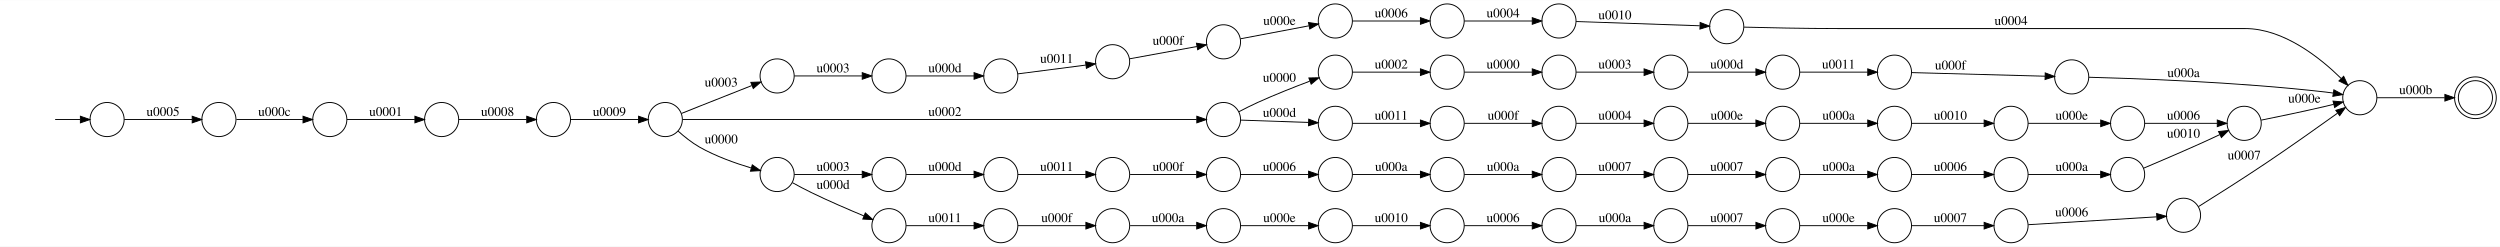
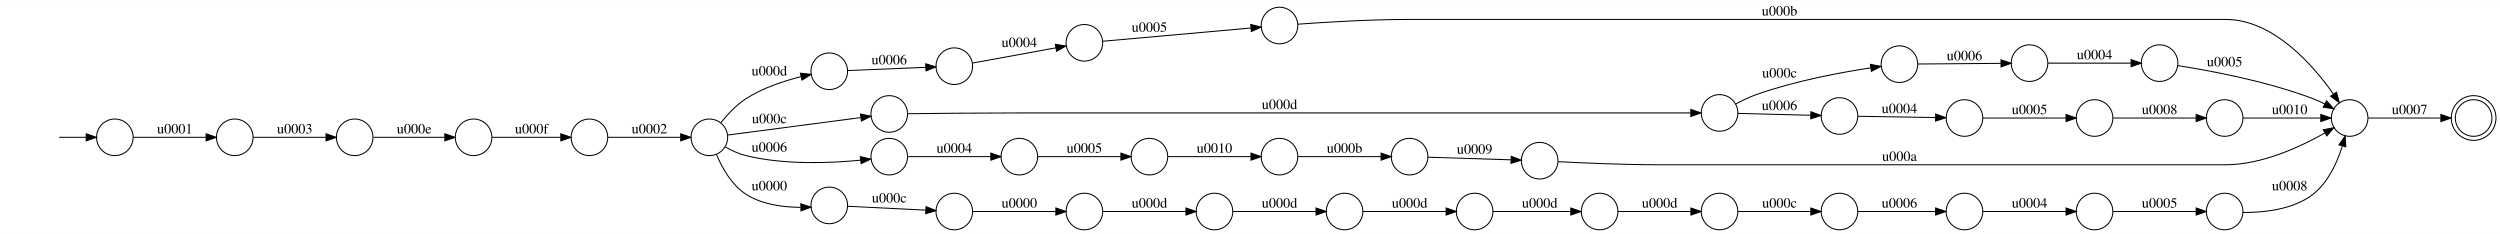
- <svg xmlns="http://www.w3.org/2000/svg" width="3517px" height="347px" viewBox="0.00 0.00 2638.00 260.00">
-   <g id="graph0" class="graph" transform="scale(1.000023 1.000023) rotate(0) translate(4 256)">
-     <polygon fill="white" stroke="none" points="-4,4 -4,-256 2634,-256 2634,4 -4,4" />
+ <svg xmlns="http://www.w3.org/2000/svg" width="3280px" height="307px" viewBox="0.00 0.00 2460.00 230.00">
+   <g id="graph0" class="graph" transform="scale(1.000023 1.000023) rotate(0) translate(4 226)">
+     <polygon fill="white" stroke="none" points="-4,4 -4,-226 2456,-226 2456,4 -4,4" />
    <g id="node1" class="node">
-       <ellipse fill="none" stroke="black" cx="109" cy="-130" rx="18" ry="18" />
+       <ellipse fill="none" stroke="black" cx="109" cy="-91" rx="18" ry="18" />
    </g>
    <g id="node2" class="node">
-       <ellipse fill="none" stroke="black" cx="227" cy="-130" rx="18" ry="18" />
+       <ellipse fill="none" stroke="black" cx="227" cy="-91" rx="18" ry="18" />
    </g>
    <g id="edge1" class="edge">
-       <path fill="none" stroke="black" d="M127.116,-130C145.964,-130 176.531,-130 198.696,-130" />
-       <polygon fill="black" stroke="black" points="198.814,-133.5 208.814,-130 198.814,-126.5 198.814,-133.5" />
-       <text text-anchor="middle" x="168" y="-133.8" font-family="Times,serif" font-size="14.00">u0005</text>
+       <path fill="none" stroke="black" d="M127.116,-91C145.964,-91 176.531,-91 198.696,-91" />
+       <polygon fill="black" stroke="black" points="198.814,-94.5 208.814,-91 198.814,-87.5 198.814,-94.5" />
+       <text text-anchor="middle" x="168" y="-94.8" font-family="Times,serif" font-size="14.00">u0001</text>
    </g>
    <g id="node3" class="node">
-       <ellipse fill="none" stroke="black" cx="344" cy="-130" rx="18" ry="18" />
+       <ellipse fill="none" stroke="black" cx="345" cy="-91" rx="18" ry="18" />
    </g>
    <g id="edge2" class="edge">
-       <path fill="none" stroke="black" d="M245.466,-130C264.064,-130 293.756,-130 315.499,-130" />
-       <polygon fill="black" stroke="black" points="315.746,-133.5 325.746,-130 315.746,-126.5 315.746,-133.5" />
-       <text text-anchor="middle" x="285.5" y="-133.8" font-family="Times,serif" font-size="14.00">u000c</text>
+       <path fill="none" stroke="black" d="M245.116,-91C263.964,-91 294.531,-91 316.696,-91" />
+       <polygon fill="black" stroke="black" points="316.814,-94.5 326.814,-91 316.814,-87.5 316.814,-94.5" />
+       <text text-anchor="middle" x="286" y="-94.8" font-family="Times,serif" font-size="14.00">u0003</text>
    </g>
    <g id="node4" class="node">
-       <ellipse fill="none" stroke="black" cx="462" cy="-130" rx="18" ry="18" />
+       <ellipse fill="none" stroke="black" cx="462" cy="-91" rx="18" ry="18" />
    </g>
    <g id="edge3" class="edge">
-       <path fill="none" stroke="black" d="M362.116,-130C380.964,-130 411.531,-130 433.696,-130" />
-       <polygon fill="black" stroke="black" points="433.814,-133.5 443.814,-130 433.814,-126.5 433.814,-133.5" />
-       <text text-anchor="middle" x="403" y="-133.8" font-family="Times,serif" font-size="14.00">u0001</text>
+       <path fill="none" stroke="black" d="M363.466,-91C382.064,-91 411.756,-91 433.499,-91" />
+       <polygon fill="black" stroke="black" points="433.746,-94.5 443.746,-91 433.746,-87.5 433.746,-94.5" />
+       <text text-anchor="middle" x="403.5" y="-94.8" font-family="Times,serif" font-size="14.00">u000e</text>
    </g>
    <g id="node5" class="node">
-       <ellipse fill="none" stroke="black" cx="580" cy="-130" rx="18" ry="18" />
+       <ellipse fill="none" stroke="black" cx="576" cy="-91" rx="18" ry="18" />
    </g>
    <g id="edge4" class="edge">
-       <path fill="none" stroke="black" d="M480.116,-130C498.964,-130 529.531,-130 551.696,-130" />
-       <polygon fill="black" stroke="black" points="551.814,-133.5 561.814,-130 551.814,-126.5 551.814,-133.5" />
-       <text text-anchor="middle" x="521" y="-133.8" font-family="Times,serif" font-size="14.00">u0008</text>
+       <path fill="none" stroke="black" d="M480.01,-91C497.937,-91 526.445,-91 547.558,-91" />
+       <polygon fill="black" stroke="black" points="547.83,-94.5 557.83,-91 547.829,-87.5 547.83,-94.5" />
+       <text text-anchor="middle" x="519" y="-94.8" font-family="Times,serif" font-size="14.00">u000f</text>
    </g>
    <g id="node6" class="node">
-       <ellipse fill="none" stroke="black" cx="698" cy="-130" rx="18" ry="18" />
+       <ellipse fill="none" stroke="black" cx="694" cy="-91" rx="18" ry="18" />
    </g>
    <g id="edge5" class="edge">
-       <path fill="none" stroke="black" d="M598.116,-130C616.964,-130 647.531,-130 669.696,-130" />
-       <polygon fill="black" stroke="black" points="669.814,-133.5 679.814,-130 669.814,-126.5 669.814,-133.5" />
-       <text text-anchor="middle" x="639" y="-133.8" font-family="Times,serif" font-size="14.00">u0009</text>
+       <path fill="none" stroke="black" d="M594.116,-91C612.964,-91 643.531,-91 665.696,-91" />
+       <polygon fill="black" stroke="black" points="665.814,-94.5 675.814,-91 665.814,-87.5 665.814,-94.5" />
+       <text text-anchor="middle" x="635" y="-94.8" font-family="Times,serif" font-size="14.00">u0002</text>
    </g>
    <g id="node7" class="node">
-       <ellipse fill="none" stroke="black" cx="816" cy="-176" rx="18" ry="18" />
+       <ellipse fill="none" stroke="black" cx="812" cy="-156" rx="18" ry="18" />
    </g>
    <g id="edge6" class="edge">
-       <path fill="none" stroke="black" d="M715.024,-136.426C720.98,-138.811 727.797,-141.534 734,-144 752.441,-151.331 773.265,-159.556 789.18,-165.832" />
-       <polygon fill="black" stroke="black" points="788.268,-169.235 798.855,-169.645 790.835,-162.722 788.268,-169.235" />
-       <text text-anchor="middle" x="757" y="-164.8" font-family="Times,serif" font-size="14.00">u0003</text>
+       <path fill="none" stroke="black" d="M705.27,-105.324C711.61,-113.265 720.36,-122.765 730,-129 746.438,-139.632 767.474,-146.48 783.988,-150.619" />
+       <polygon fill="black" stroke="black" points="783.562,-154.113 794.094,-152.96 785.142,-147.293 783.562,-154.113" />
+       <text text-anchor="middle" x="753" y="-151.8" font-family="Times,serif" font-size="14.00">u000d</text>
+     </g>
+     <g id="node13" class="node">
+       <ellipse fill="none" stroke="black" cx="871" cy="-114" rx="18" ry="18" />
+     </g>
+     <g id="edge7" class="edge">
+       <path fill="none" stroke="black" d="M712.098,-93.247C742.627,-97.26 806.72,-105.683 843.164,-110.473" />
+       <polygon fill="black" stroke="black" points="842.719,-113.945 853.09,-111.778 843.631,-107.004 842.719,-113.945" />
+       <text text-anchor="middle" x="753" y="-104.8" font-family="Times,serif" font-size="14.00">u000c</text>
+     </g>
+     <g id="node22" class="node">
+       <ellipse fill="none" stroke="black" cx="871" cy="-72" rx="18" ry="18" />
+     </g>
+     <g id="edge8" class="edge">
+       <path fill="none" stroke="black" d="M709.723,-81.484C715.757,-78.112 722.967,-74.729 730,-73 768.301,-63.583 814.297,-65.703 842.843,-68.517" />
+       <polygon fill="black" stroke="black" points="842.558,-72.007 852.877,-69.607 843.314,-65.047 842.558,-72.007" />
+       <text text-anchor="middle" x="753" y="-76.8" font-family="Times,serif" font-size="14.00">u0006</text>
+     </g>
+     <g id="node28" class="node">
+       <ellipse fill="none" stroke="black" cx="812" cy="-24" rx="18" ry="18" />
+     </g>
+     <g id="edge9" class="edge">
+       <path fill="none" stroke="black" d="M700.933,-74.162C706.405,-61.253 715.844,-44.145 730,-35 745.841,-24.766 767.063,-22.193 783.81,-22.085" />
+       <polygon fill="black" stroke="black" points="783.992,-25.59 794.068,-22.314 784.149,-18.591 783.992,-25.59" />
+       <text text-anchor="middle" x="753" y="-38.8" font-family="Times,serif" font-size="14.00">u0000</text>
+     </g>
+     <g id="node8" class="node">
+       <ellipse fill="none" stroke="black" cx="935" cy="-161" rx="18" ry="18" />
+     </g>
+     <g id="edge10" class="edge">
+       <path fill="none" stroke="black" d="M830.08,-156.706C850.078,-157.532 883.454,-158.911 906.976,-159.883" />
+       <polygon fill="black" stroke="black" points="906.871,-163.382 917.007,-160.298 907.16,-156.388 906.871,-163.382" />
+       <text text-anchor="middle" x="871" y="-162.8" font-family="Times,serif" font-size="14.00">u0006</text>
+     </g>
+     <g id="node9" class="node">
+       <ellipse fill="none" stroke="black" cx="1063" cy="-184" rx="18" ry="18" />
+     </g>
+     <g id="edge11" class="edge">
+       <path fill="none" stroke="black" d="M952.993,-164.102C974.035,-167.943 1010.13,-174.532 1034.99,-179.069" />
+       <polygon fill="black" stroke="black" points="1034.41,-182.521 1044.87,-180.874 1035.66,-175.635 1034.41,-182.521" />
+       <text text-anchor="middle" x="999" y="-179.8" font-family="Times,serif" font-size="14.00">u0004</text>
+     </g>
+     <g id="node10" class="node">
+       <ellipse fill="none" stroke="black" cx="1255" cy="-201" rx="18" ry="18" />
+     </g>
+     <g id="edge12" class="edge">
+       <path fill="none" stroke="black" d="M1081.2,-185.539C1114.33,-188.503 1187.25,-195.028 1226.95,-198.58" />
+       <polygon fill="black" stroke="black" points="1226.71,-202.072 1236.98,-199.477 1227.33,-195.1 1226.71,-202.072" />
+       <text text-anchor="middle" x="1127" y="-194.8" font-family="Times,serif" font-size="14.00">u0005</text>
+     </g>
+     <g id="node11" class="node">
+       <ellipse fill="none" stroke="black" cx="2308" cy="-110" rx="18" ry="18" />
+     </g>
+     <g id="edge13" class="edge">
+       <path fill="none" stroke="black" d="M1273.11,-202.332C1297.33,-204.099 1343.02,-207 1382,-207 1382,-207 1382,-207 2186,-207 2232.85,-207 2271.91,-162.188 2292.13,-133.481" />
+       <polygon fill="black" stroke="black" points="2295.06,-135.394 2297.79,-125.156 2289.27,-131.46 2295.06,-135.394" />
+       <text text-anchor="middle" x="1747" y="-210.8" font-family="Times,serif" font-size="14.00">u000b</text>
+     </g>
+     <g id="node12" class="node">
+       <ellipse fill="none" stroke="black" cx="2430" cy="-110" rx="18" ry="18" />
+       <ellipse fill="none" stroke="black" cx="2430" cy="-110" rx="22" ry="22" />
+     </g>
+     <g id="edge14" class="edge">
+       <path fill="none" stroke="black" d="M2326.19,-110C2344.77,-110 2374.76,-110 2397.57,-110" />
+       <polygon fill="black" stroke="black" points="2397.79,-113.5 2407.79,-110 2397.79,-106.5 2397.79,-113.5" />
+       <text text-anchor="middle" x="2367" y="-113.8" font-family="Times,serif" font-size="14.00">u0007</text>
+     </g>
+     <g id="node14" class="node">
+       <ellipse fill="none" stroke="black" cx="1688" cy="-115" rx="18" ry="18" />
+     </g>
+     <g id="edge15" class="edge">
+       <path fill="none" stroke="black" d="M889.119,-114.222C913.356,-114.517 959.061,-115 998,-115 998,-115 998,-115 1571,-115 1601.25,-115 1635.94,-115 1659.44,-115" />
+       <polygon fill="black" stroke="black" points="1659.71,-118.5 1669.71,-115 1659.71,-111.5 1659.71,-118.5" />
+       <text text-anchor="middle" x="1255" y="-118.8" font-family="Times,serif" font-size="14.00">u000d</text>
+     </g>
+     <g id="node15" class="node">
+       <ellipse fill="none" stroke="black" cx="1865" cy="-163" rx="18" ry="18" />
+     </g>
+     <g id="edge16" class="edge">
+       <path fill="none" stroke="black" d="M1703.94,-123.788C1710.01,-127.059 1717.18,-130.564 1724,-133 1761.99,-146.567 1808.07,-154.989 1836.72,-159.336" />
+       <polygon fill="black" stroke="black" points="1836.39,-162.826 1846.79,-160.805 1837.4,-155.899 1836.39,-162.826" />
+       <text text-anchor="middle" x="1747" y="-149.8" font-family="Times,serif" font-size="14.00">u000c</text>
    </g>
    <g id="node18" class="node">
-       <ellipse fill="none" stroke="black" cx="1287" cy="-130" rx="18" ry="18" />
-     </g>
-     <g id="edge7" class="edge">
-       <path fill="none" stroke="black" d="M716.295,-130C738.962,-130 779.958,-130 815,-130 815,-130 815,-130 1171,-130 1200.99,-130 1235.38,-130 1258.68,-130" />
-       <polygon fill="black" stroke="black" points="1258.85,-133.5 1268.85,-130 1258.85,-126.5 1258.85,-133.5" />
-       <text text-anchor="middle" x="993" y="-133.8" font-family="Times,serif" font-size="14.00">u0002</text>
+       <ellipse fill="none" stroke="black" cx="1806" cy="-112" rx="18" ry="18" />
+     </g>
+     <g id="edge17" class="edge">
+       <path fill="none" stroke="black" d="M1706.12,-114.557C1724.96,-114.07 1755.53,-113.279 1777.7,-112.706" />
+       <polygon fill="black" stroke="black" points="1777.91,-116.202 1787.81,-112.444 1777.73,-109.204 1777.91,-116.202" />
+       <text text-anchor="middle" x="1747" y="-117.8" font-family="Times,serif" font-size="14.00">u0006</text>
+     </g>
+     <g id="node16" class="node">
+       <ellipse fill="none" stroke="black" cx="1993" cy="-164" rx="18" ry="18" />
+     </g>
+     <g id="edge18" class="edge">
+       <path fill="none" stroke="black" d="M1883.26,-163.137C1904.27,-163.304 1940.03,-163.588 1964.77,-163.784" />
+       <polygon fill="black" stroke="black" points="1964.93,-167.285 1974.95,-163.865 1964.98,-160.285 1964.93,-167.285" />
+       <text text-anchor="middle" x="1929" y="-166.8" font-family="Times,serif" font-size="14.00">u0006</text>
+     </g>
+     <g id="node17" class="node">
+       <ellipse fill="none" stroke="black" cx="2121" cy="-164" rx="18" ry="18" />
+     </g>
+     <g id="edge19" class="edge">
+       <path fill="none" stroke="black" d="M2011.26,-164C2032.27,-164 2068.03,-164 2092.77,-164" />
+       <polygon fill="black" stroke="black" points="2092.95,-167.5 2102.95,-164 2092.95,-160.5 2092.95,-167.5" />
+       <text text-anchor="middle" x="2057" y="-167.8" font-family="Times,serif" font-size="14.00">u0004</text>
+     </g>
+     <g id="edge20" class="edge">
+       <path fill="none" stroke="black" d="M2139.08,-161.545C2167.39,-157.142 2225.51,-146.675 2272,-129 2275.82,-127.549 2279.74,-125.756 2283.51,-123.856" />
+       <polygon fill="black" stroke="black" points="2285.29,-126.873 2292.43,-119.048 2281.97,-120.71 2285.29,-126.873" />
+       <text text-anchor="middle" x="2185" y="-160.8" font-family="Times,serif" font-size="14.00">u0005</text>
+     </g>
+     <g id="node19" class="node">
+       <ellipse fill="none" stroke="black" cx="1929" cy="-110" rx="18" ry="18" />
+     </g>
+     <g id="edge21" class="edge">
+       <path fill="none" stroke="black" d="M1824.08,-111.718C1843.96,-111.389 1877.08,-110.842 1900.58,-110.453" />
+       <polygon fill="black" stroke="black" points="1900.67,-113.952 1910.62,-110.287 1900.56,-106.953 1900.67,-113.952" />
+       <text text-anchor="middle" x="1865" y="-114.8" font-family="Times,serif" font-size="14.00">u0004</text>
+     </g>
+     <g id="node20" class="node">
+       <ellipse fill="none" stroke="black" cx="2057" cy="-110" rx="18" ry="18" />
+     </g>
+     <g id="edge22" class="edge">
+       <path fill="none" stroke="black" d="M1947.26,-110C1968.27,-110 2004.03,-110 2028.77,-110" />
+       <polygon fill="black" stroke="black" points="2028.95,-113.5 2038.95,-110 2028.95,-106.5 2028.95,-113.5" />
+       <text text-anchor="middle" x="1993" y="-113.8" font-family="Times,serif" font-size="14.00">u0005</text>
+     </g>
+     <g id="node21" class="node">
+       <ellipse fill="none" stroke="black" cx="2185" cy="-110" rx="18" ry="18" />
+     </g>
+     <g id="edge23" class="edge">
+       <path fill="none" stroke="black" d="M2075.26,-110C2096.27,-110 2132.03,-110 2156.77,-110" />
+       <polygon fill="black" stroke="black" points="2156.95,-113.5 2166.95,-110 2156.95,-106.5 2156.95,-113.5" />
+       <text text-anchor="middle" x="2121" y="-113.8" font-family="Times,serif" font-size="14.00">u0008</text>
+     </g>
+     <g id="edge24" class="edge">
+       <path fill="none" stroke="black" d="M2203.08,-110C2222.96,-110 2256.08,-110 2279.58,-110" />
+       <polygon fill="black" stroke="black" points="2279.62,-113.5 2289.62,-110 2279.62,-106.5 2279.62,-113.5" />
+       <text text-anchor="middle" x="2249" y="-113.8" font-family="Times,serif" font-size="14.00">u0010</text>
+     </g>
+     <g id="node23" class="node">
+       <ellipse fill="none" stroke="black" cx="999" cy="-72" rx="18" ry="18" />
+     </g>
+     <g id="edge25" class="edge">
+       <path fill="none" stroke="black" d="M889.256,-72C910.274,-72 946.031,-72 970.775,-72" />
+       <polygon fill="black" stroke="black" points="970.953,-75.5 980.953,-72 970.953,-68.5 970.953,-75.5" />
+       <text text-anchor="middle" x="935" y="-75.8" font-family="Times,serif" font-size="14.00">u0004</text>
+     </g>
+     <g id="node24" class="node">
+       <ellipse fill="none" stroke="black" cx="1127" cy="-72" rx="18" ry="18" />
+     </g>
+     <g id="edge26" class="edge">
+       <path fill="none" stroke="black" d="M1017.26,-72C1038.27,-72 1074.03,-72 1098.77,-72" />
+       <polygon fill="black" stroke="black" points="1098.95,-75.5 1108.95,-72 1098.95,-68.5 1098.95,-75.5" />
+       <text text-anchor="middle" x="1063" y="-75.8" font-family="Times,serif" font-size="14.00">u0005</text>
+     </g>
+     <g id="node25" class="node">
+       <ellipse fill="none" stroke="black" cx="1255" cy="-72" rx="18" ry="18" />
+     </g>
+     <g id="edge27" class="edge">
+       <path fill="none" stroke="black" d="M1145.26,-72C1166.27,-72 1202.03,-72 1226.77,-72" />
+       <polygon fill="black" stroke="black" points="1226.95,-75.5 1236.95,-72 1226.95,-68.5 1226.95,-75.5" />
+       <text text-anchor="middle" x="1191" y="-75.8" font-family="Times,serif" font-size="14.00">u0010</text>
+     </g>
+     <g id="node26" class="node">
+       <ellipse fill="none" stroke="black" cx="1383" cy="-72" rx="18" ry="18" />
+     </g>
+     <g id="edge28" class="edge">
+       <path fill="none" stroke="black" d="M1273.26,-72C1294.27,-72 1330.03,-72 1354.77,-72" />
+       <polygon fill="black" stroke="black" points="1354.95,-75.5 1364.95,-72 1354.95,-68.5 1354.95,-75.5" />
+       <text text-anchor="middle" x="1319" y="-75.8" font-family="Times,serif" font-size="14.00">u000b</text>
+     </g>
+     <g id="node27" class="node">
+       <ellipse fill="none" stroke="black" cx="1511" cy="-68" rx="18" ry="18" />
+     </g>
+     <g id="edge29" class="edge">
+       <path fill="none" stroke="black" d="M1400.99,-71.46C1421.94,-70.796 1457.81,-69.657 1482.65,-68.868" />
+       <polygon fill="black" stroke="black" points="1482.99,-72.359 1492.87,-68.544 1482.77,-65.363 1482.99,-72.359" />
+       <text text-anchor="middle" x="1447" y="-74.8" font-family="Times,serif" font-size="14.00">u0009</text>
+     </g>
+     <g id="edge30" class="edge">
+       <path fill="none" stroke="black" d="M1529.29,-67.032C1551.95,-65.848 1592.94,-64 1628,-64 1628,-64 1628,-64 2186,-64 2221.75,-64 2259.8,-81.763 2283.48,-95.213" />
+       <polygon fill="black" stroke="black" points="2282.01,-98.411 2292.4,-100.469 2285.56,-92.379 2282.01,-98.411" />
+       <text text-anchor="middle" x="1865" y="-67.8" font-family="Times,serif" font-size="14.00">u000a</text>
+     </g>
+     <g id="node29" class="node">
+       <ellipse fill="none" stroke="black" cx="935" cy="-18" rx="18" ry="18" />
+     </g>
+     <g id="edge31" class="edge">
+       <path fill="none" stroke="black" d="M830.08,-23.153C850.078,-22.161 883.454,-20.506 906.976,-19.34" />
+       <polygon fill="black" stroke="black" points="907.193,-22.834 917.007,-18.843 906.846,-15.842 907.193,-22.834" />
+       <text text-anchor="middle" x="871" y="-26.8" font-family="Times,serif" font-size="14.00">u000c</text>
+     </g>
+     <g id="node30" class="node">
+       <ellipse fill="none" stroke="black" cx="1063" cy="-18" rx="18" ry="18" />
+     </g>
+     <g id="edge32" class="edge">
+       <path fill="none" stroke="black" d="M953.256,-18C974.274,-18 1010.03,-18 1034.77,-18" />
+       <polygon fill="black" stroke="black" points="1034.95,-21.5 1044.95,-18 1034.95,-14.5 1034.95,-21.5" />
+       <text text-anchor="middle" x="999" y="-21.8" font-family="Times,serif" font-size="14.00">u0000</text>
+     </g>
+     <g id="node31" class="node">
+       <ellipse fill="none" stroke="black" cx="1191" cy="-18" rx="18" ry="18" />
+     </g>
+     <g id="edge33" class="edge">
+       <path fill="none" stroke="black" d="M1081.26,-18C1102.27,-18 1138.03,-18 1162.77,-18" />
+       <polygon fill="black" stroke="black" points="1162.95,-21.5 1172.95,-18 1162.95,-14.5 1162.95,-21.5" />
+       <text text-anchor="middle" x="1127" y="-21.8" font-family="Times,serif" font-size="14.00">u000d</text>
+     </g>
+     <g id="node32" class="node">
+       <ellipse fill="none" stroke="black" cx="1319" cy="-18" rx="18" ry="18" />
+     </g>
+     <g id="edge34" class="edge">
+       <path fill="none" stroke="black" d="M1209.26,-18C1230.27,-18 1266.03,-18 1290.77,-18" />
+       <polygon fill="black" stroke="black" points="1290.95,-21.5 1300.95,-18 1290.95,-14.5 1290.95,-21.5" />
+       <text text-anchor="middle" x="1255" y="-21.8" font-family="Times,serif" font-size="14.00">u000d</text>
+     </g>
+     <g id="node33" class="node">
+       <ellipse fill="none" stroke="black" cx="1447" cy="-18" rx="18" ry="18" />
+     </g>
+     <g id="edge35" class="edge">
+       <path fill="none" stroke="black" d="M1337.26,-18C1358.27,-18 1394.03,-18 1418.77,-18" />
+       <polygon fill="black" stroke="black" points="1418.95,-21.5 1428.95,-18 1418.95,-14.5 1418.95,-21.5" />
+       <text text-anchor="middle" x="1383" y="-21.8" font-family="Times,serif" font-size="14.00">u000d</text>
+     </g>
+     <g id="node34" class="node">
+       <ellipse fill="none" stroke="black" cx="1570" cy="-18" rx="18" ry="18" />
+     </g>
+     <g id="edge36" class="edge">
+       <path fill="none" stroke="black" d="M1465.08,-18C1484.96,-18 1518.08,-18 1541.58,-18" />
+       <polygon fill="black" stroke="black" points="1541.62,-21.5 1551.62,-18 1541.62,-14.5 1541.62,-21.5" />
+       <text text-anchor="middle" x="1511" y="-21.8" font-family="Times,serif" font-size="14.00">u000d</text>
    </g>
    <g id="node35" class="node">
-       <ellipse fill="none" stroke="black" cx="816" cy="-72" rx="18" ry="18" />
-     </g>
-     <g id="edge8" class="edge">
-       <path fill="none" stroke="black" d="M711.493,-117.823C717.841,-112.131 725.909,-105.609 734,-101 751.14,-91.235 772.154,-83.827 788.482,-78.943" />
-       <polygon fill="black" stroke="black" points="789.792,-82.209 798.447,-76.099 787.871,-75.478 789.792,-82.209" />
-       <text text-anchor="middle" x="757" y="-104.8" font-family="Times,serif" font-size="14.00">u0000</text>
-     </g>
-     <g id="node8" class="node">
-       <ellipse fill="none" stroke="black" cx="934" cy="-176" rx="18" ry="18" />
-     </g>
-     <g id="edge9" class="edge">
-       <path fill="none" stroke="black" d="M834.116,-176C852.964,-176 883.531,-176 905.696,-176" />
-       <polygon fill="black" stroke="black" points="905.814,-179.5 915.814,-176 905.814,-172.5 905.814,-179.5" />
-       <text text-anchor="middle" x="875" y="-179.8" font-family="Times,serif" font-size="14.00">u0003</text>
-     </g>
-     <g id="node9" class="node">
-       <ellipse fill="none" stroke="black" cx="1052" cy="-176" rx="18" ry="18" />
-     </g>
-     <g id="edge10" class="edge">
-       <path fill="none" stroke="black" d="M952.116,-176C970.964,-176 1001.53,-176 1023.7,-176" />
-       <polygon fill="black" stroke="black" points="1023.81,-179.5 1033.81,-176 1023.81,-172.5 1023.81,-179.5" />
-       <text text-anchor="middle" x="993" y="-179.8" font-family="Times,serif" font-size="14.00">u000d</text>
-     </g>
-     <g id="node10" class="node">
-       <ellipse fill="none" stroke="black" cx="1170" cy="-191" rx="18" ry="18" />
-     </g>
-     <g id="edge11" class="edge">
-       <path fill="none" stroke="black" d="M1070.12,-178.213C1088.96,-180.65 1119.53,-184.603 1141.7,-187.469" />
-       <polygon fill="black" stroke="black" points="1141.45,-190.966 1151.81,-188.778 1142.35,-184.024 1141.45,-190.966" />
-       <text text-anchor="middle" x="1111" y="-189.8" font-family="Times,serif" font-size="14.00">u0011</text>
-     </g>
-     <g id="node11" class="node">
-       <ellipse fill="none" stroke="black" cx="1287" cy="-212" rx="18" ry="18" />
-     </g>
-     <g id="edge12" class="edge">
-       <path fill="none" stroke="black" d="M1187.97,-194.099C1206.65,-197.511 1236.96,-203.044 1258.93,-207.057" />
-       <polygon fill="black" stroke="black" points="1258.5,-210.535 1268.96,-208.889 1259.75,-203.649 1258.5,-210.535" />
-       <text text-anchor="middle" x="1228.5" y="-208.8" font-family="Times,serif" font-size="14.00">u000f</text>
-     </g>
-     <g id="node12" class="node">
-       <ellipse fill="none" stroke="black" cx="1405" cy="-234" rx="18" ry="18" />
-     </g>
-     <g id="edge13" class="edge">
-       <path fill="none" stroke="black" d="M1305.12,-215.246C1324.07,-218.841 1354.88,-224.685 1377.08,-228.894" />
-       <polygon fill="black" stroke="black" points="1376.71,-232.387 1387.19,-230.812 1378.02,-225.51 1376.71,-232.387" />
-       <text text-anchor="middle" x="1346" y="-229.8" font-family="Times,serif" font-size="14.00">u000e</text>
-     </g>
-     <g id="node13" class="node">
-       <ellipse fill="none" stroke="black" cx="1523" cy="-234" rx="18" ry="18" />
-     </g>
-     <g id="edge14" class="edge">
-       <path fill="none" stroke="black" d="M1423.12,-234C1441.96,-234 1472.53,-234 1494.7,-234" />
-       <polygon fill="black" stroke="black" points="1494.81,-237.5 1504.81,-234 1494.81,-230.5 1494.81,-237.5" />
-       <text text-anchor="middle" x="1464" y="-237.8" font-family="Times,serif" font-size="14.00">u0006</text>
-     </g>
-     <g id="node14" class="node">
-       <ellipse fill="none" stroke="black" cx="1641" cy="-234" rx="18" ry="18" />
-     </g>
-     <g id="edge15" class="edge">
-       <path fill="none" stroke="black" d="M1541.12,-234C1559.96,-234 1590.53,-234 1612.7,-234" />
-       <polygon fill="black" stroke="black" points="1612.81,-237.5 1622.81,-234 1612.81,-230.5 1612.81,-237.5" />
-       <text text-anchor="middle" x="1582" y="-237.8" font-family="Times,serif" font-size="14.00">u0004</text>
-     </g>
-     <g id="node15" class="node">
-       <ellipse fill="none" stroke="black" cx="1818" cy="-228" rx="18" ry="18" />
-     </g>
-     <g id="edge16" class="edge">
-       <path fill="none" stroke="black" d="M1659.1,-233.414C1689.42,-232.374 1752.84,-230.2 1789.41,-228.946" />
-       <polygon fill="black" stroke="black" points="1789.96,-232.429 1799.83,-228.589 1789.72,-225.433 1789.96,-232.429" />
-       <text text-anchor="middle" x="1700" y="-235.8" font-family="Times,serif" font-size="14.00">u0010</text>
-     </g>
-     <g id="node16" class="node">
-       <ellipse fill="none" stroke="black" cx="2486" cy="-153" rx="18" ry="18" />
-     </g>
-     <g id="edge17" class="edge">
-       <path fill="none" stroke="black" d="M1836.29,-227.516C1858.96,-226.924 1899.95,-226 1935,-226 1935,-226 1935,-226 2365,-226 2405.79,-226 2444.51,-194.831 2466.45,-173.227" />
-       <polygon fill="black" stroke="black" points="2468.98,-175.642 2473.48,-166.051 2463.98,-170.741 2468.98,-175.642" />
-       <text text-anchor="middle" x="2118" y="-229.8" font-family="Times,serif" font-size="14.00">u0004</text>
-     </g>
-     <g id="node17" class="node">
-       <ellipse fill="none" stroke="black" cx="2608" cy="-153" rx="18" ry="18" />
-       <ellipse fill="none" stroke="black" cx="2608" cy="-153" rx="22" ry="22" />
-     </g>
-     <g id="edge18" class="edge">
-       <path fill="none" stroke="black" d="M2504.19,-153C2522.77,-153 2552.76,-153 2575.57,-153" />
-       <polygon fill="black" stroke="black" points="2575.79,-156.5 2585.79,-153 2575.79,-149.5 2575.79,-156.5" />
-       <text text-anchor="middle" x="2545" y="-156.8" font-family="Times,serif" font-size="14.00">u000b</text>
-     </g>
-     <g id="node19" class="node">
-       <ellipse fill="none" stroke="black" cx="1405" cy="-126" rx="18" ry="18" />
-     </g>
-     <g id="edge19" class="edge">
-       <path fill="none" stroke="black" d="M1305.12,-129.41C1323.96,-128.76 1354.53,-127.706 1376.7,-126.942" />
-       <polygon fill="black" stroke="black" points="1376.94,-130.435 1386.81,-126.593 1376.7,-123.439 1376.94,-130.435" />
-       <text text-anchor="middle" x="1346" y="-132.8" font-family="Times,serif" font-size="14.00">u000d</text>
-     </g>
-     <g id="node28" class="node">
-       <ellipse fill="none" stroke="black" cx="1405" cy="-180" rx="18" ry="18" />
-     </g>
-     <g id="edge20" class="edge">
-       <path fill="none" stroke="black" d="M1303.17,-138.217C1309.27,-141.409 1316.4,-145.009 1323,-148 1341.07,-156.194 1361.91,-164.397 1377.92,-170.447" />
-       <polygon fill="black" stroke="black" points="1377.07,-173.867 1387.67,-174.089 1379.52,-167.31 1377.07,-173.867" />
-       <text text-anchor="middle" x="1346" y="-169.8" font-family="Times,serif" font-size="14.00">u0000</text>
-     </g>
-     <g id="node20" class="node">
-       <ellipse fill="none" stroke="black" cx="1523" cy="-126" rx="18" ry="18" />
-     </g>
-     <g id="edge21" class="edge">
-       <path fill="none" stroke="black" d="M1423.12,-126C1441.96,-126 1472.53,-126 1494.7,-126" />
-       <polygon fill="black" stroke="black" points="1494.81,-129.5 1504.81,-126 1494.81,-122.5 1494.81,-129.5" />
-       <text text-anchor="middle" x="1464" y="-129.8" font-family="Times,serif" font-size="14.00">u0011</text>
-     </g>
-     <g id="node21" class="node">
-       <ellipse fill="none" stroke="black" cx="1641" cy="-126" rx="18" ry="18" />
-     </g>
-     <g id="edge22" class="edge">
-       <path fill="none" stroke="black" d="M1541.12,-126C1559.96,-126 1590.53,-126 1612.7,-126" />
-       <polygon fill="black" stroke="black" points="1612.81,-129.5 1622.81,-126 1612.81,-122.5 1612.81,-129.5" />
-       <text text-anchor="middle" x="1582" y="-129.8" font-family="Times,serif" font-size="14.00">u000f</text>
-     </g>
-     <g id="node22" class="node">
-       <ellipse fill="none" stroke="black" cx="1759" cy="-126" rx="18" ry="18" />
-     </g>
-     <g id="edge23" class="edge">
-       <path fill="none" stroke="black" d="M1659.12,-126C1677.96,-126 1708.53,-126 1730.7,-126" />
-       <polygon fill="black" stroke="black" points="1730.81,-129.5 1740.81,-126 1730.81,-122.5 1730.81,-129.5" />
-       <text text-anchor="middle" x="1700" y="-129.8" font-family="Times,serif" font-size="14.00">u0004</text>
-     </g>
-     <g id="node23" class="node">
-       <ellipse fill="none" stroke="black" cx="1877" cy="-126" rx="18" ry="18" />
-     </g>
-     <g id="edge24" class="edge">
-       <path fill="none" stroke="black" d="M1777.12,-126C1795.96,-126 1826.53,-126 1848.7,-126" />
-       <polygon fill="black" stroke="black" points="1848.81,-129.5 1858.81,-126 1848.81,-122.5 1848.81,-129.5" />
-       <text text-anchor="middle" x="1818" y="-129.8" font-family="Times,serif" font-size="14.00">u000e</text>
-     </g>
-     <g id="node24" class="node">
-       <ellipse fill="none" stroke="black" cx="1995" cy="-126" rx="18" ry="18" />
-     </g>
-     <g id="edge25" class="edge">
-       <path fill="none" stroke="black" d="M1895.12,-126C1913.96,-126 1944.53,-126 1966.7,-126" />
-       <polygon fill="black" stroke="black" points="1966.81,-129.5 1976.81,-126 1966.81,-122.5 1966.81,-129.5" />
-       <text text-anchor="middle" x="1936" y="-129.8" font-family="Times,serif" font-size="14.00">u000a</text>
-     </g>
-     <g id="node25" class="node">
-       <ellipse fill="none" stroke="black" cx="2118" cy="-126" rx="18" ry="18" />
-     </g>
-     <g id="edge26" class="edge">
-       <path fill="none" stroke="black" d="M2013.08,-126C2032.96,-126 2066.08,-126 2089.58,-126" />
-       <polygon fill="black" stroke="black" points="2089.62,-129.5 2099.62,-126 2089.62,-122.5 2089.62,-129.5" />
-       <text text-anchor="middle" x="2054" y="-129.8" font-family="Times,serif" font-size="14.00">u0010</text>
-     </g>
-     <g id="node26" class="node">
-       <ellipse fill="none" stroke="black" cx="2241" cy="-126" rx="18" ry="18" />
-     </g>
-     <g id="edge27" class="edge">
-       <path fill="none" stroke="black" d="M2136.08,-126C2155.96,-126 2189.08,-126 2212.58,-126" />
-       <polygon fill="black" stroke="black" points="2212.62,-129.5 2222.62,-126 2212.62,-122.5 2212.62,-129.5" />
-       <text text-anchor="middle" x="2182" y="-129.8" font-family="Times,serif" font-size="14.00">u000e</text>
-     </g>
-     <g id="node27" class="node">
-       <ellipse fill="none" stroke="black" cx="2364" cy="-126" rx="18" ry="18" />
-     </g>
-     <g id="edge28" class="edge">
-       <path fill="none" stroke="black" d="M2259.08,-126C2278.96,-126 2312.08,-126 2335.58,-126" />
-       <polygon fill="black" stroke="black" points="2335.62,-129.5 2345.62,-126 2335.62,-122.5 2335.62,-129.5" />
-       <text text-anchor="middle" x="2300" y="-129.8" font-family="Times,serif" font-size="14.00">u0006</text>
-     </g>
-     <g id="edge29" class="edge">
-       <path fill="none" stroke="black" d="M2381.98,-129.372C2399.17,-132.839 2426.5,-138.493 2450,-144 2452.71,-144.636 2455.54,-145.322 2458.35,-146.021" />
-       <polygon fill="black" stroke="black" points="2457.75,-149.478 2468.3,-148.55 2459.47,-142.694 2457.75,-149.478" />
-       <text text-anchor="middle" x="2427.5" y="-147.8" font-family="Times,serif" font-size="14.00">u000e</text>
-     </g>
-     <g id="node29" class="node">
-       <ellipse fill="none" stroke="black" cx="1523" cy="-180" rx="18" ry="18" />
-     </g>
-     <g id="edge30" class="edge">
-       <path fill="none" stroke="black" d="M1423.12,-180C1441.96,-180 1472.53,-180 1494.7,-180" />
-       <polygon fill="black" stroke="black" points="1494.81,-183.5 1504.81,-180 1494.81,-176.5 1494.81,-183.5" />
-       <text text-anchor="middle" x="1464" y="-183.8" font-family="Times,serif" font-size="14.00">u0002</text>
-     </g>
-     <g id="node30" class="node">
-       <ellipse fill="none" stroke="black" cx="1641" cy="-180" rx="18" ry="18" />
-     </g>
-     <g id="edge31" class="edge">
-       <path fill="none" stroke="black" d="M1541.12,-180C1559.96,-180 1590.53,-180 1612.7,-180" />
-       <polygon fill="black" stroke="black" points="1612.81,-183.5 1622.81,-180 1612.81,-176.5 1612.81,-183.5" />
-       <text text-anchor="middle" x="1582" y="-183.8" font-family="Times,serif" font-size="14.00">u0000</text>
-     </g>
-     <g id="node31" class="node">
-       <ellipse fill="none" stroke="black" cx="1759" cy="-180" rx="18" ry="18" />
-     </g>
-     <g id="edge32" class="edge">
-       <path fill="none" stroke="black" d="M1659.12,-180C1677.96,-180 1708.53,-180 1730.7,-180" />
-       <polygon fill="black" stroke="black" points="1730.81,-183.5 1740.81,-180 1730.81,-176.5 1730.81,-183.5" />
-       <text text-anchor="middle" x="1700" y="-183.8" font-family="Times,serif" font-size="14.00">u0003</text>
-     </g>
-     <g id="node32" class="node">
-       <ellipse fill="none" stroke="black" cx="1877" cy="-180" rx="18" ry="18" />
-     </g>
-     <g id="edge33" class="edge">
-       <path fill="none" stroke="black" d="M1777.12,-180C1795.96,-180 1826.53,-180 1848.7,-180" />
-       <polygon fill="black" stroke="black" points="1848.81,-183.5 1858.81,-180 1848.81,-176.5 1848.81,-183.5" />
-       <text text-anchor="middle" x="1818" y="-183.8" font-family="Times,serif" font-size="14.00">u000d</text>
-     </g>
-     <g id="node33" class="node">
-       <ellipse fill="none" stroke="black" cx="1995" cy="-180" rx="18" ry="18" />
-     </g>
-     <g id="edge34" class="edge">
-       <path fill="none" stroke="black" d="M1895.12,-180C1913.96,-180 1944.53,-180 1966.7,-180" />
-       <polygon fill="black" stroke="black" points="1966.81,-183.5 1976.81,-180 1966.81,-176.5 1966.81,-183.5" />
-       <text text-anchor="middle" x="1936" y="-183.8" font-family="Times,serif" font-size="14.00">u0011</text>
-     </g>
-     <g id="node34" class="node">
-       <ellipse fill="none" stroke="black" cx="2182" cy="-175" rx="18" ry="18" />
-     </g>
-     <g id="edge35" class="edge">
-       <path fill="none" stroke="black" d="M2013.07,-179.539C2045.29,-178.668 2115.27,-176.777 2153.95,-175.731" />
-       <polygon fill="black" stroke="black" points="2154.07,-179.229 2163.97,-175.46 2153.88,-172.232 2154.07,-179.229" />
-       <text text-anchor="middle" x="2054" y="-182.8" font-family="Times,serif" font-size="14.00">u000f</text>
-     </g>
-     <g id="edge36" class="edge">
-       <path fill="none" stroke="black" d="M2200.24,-174.623C2242.78,-173.551 2356.12,-169.826 2450,-159 2452.57,-158.703 2455.24,-158.343 2457.91,-157.947" />
-       <polygon fill="black" stroke="black" points="2458.66,-161.371 2467.96,-156.307 2457.53,-154.462 2458.66,-161.371" />
-       <text text-anchor="middle" x="2300" y="-174.8" font-family="Times,serif" font-size="14.00">u000a</text>
+       <ellipse fill="none" stroke="black" cx="1688" cy="-18" rx="18" ry="18" />
+     </g>
+     <g id="edge37" class="edge">
+       <path fill="none" stroke="black" d="M1588.12,-18C1606.96,-18 1637.53,-18 1659.7,-18" />
+       <polygon fill="black" stroke="black" points="1659.81,-21.5 1669.81,-18 1659.81,-14.5 1659.81,-21.5" />
+       <text text-anchor="middle" x="1629" y="-21.8" font-family="Times,serif" font-size="14.00">u000d</text>
    </g>
    <g id="node36" class="node">
-       <ellipse fill="none" stroke="black" cx="934" cy="-18" rx="18" ry="18" />
-     </g>
-     <g id="edge37" class="edge">
-       <path fill="none" stroke="black" d="M832.179,-63.376C838.276,-60.013 845.409,-56.205 852,-53 870.368,-44.068 891.575,-34.946 907.68,-28.255" />
-       <polygon fill="black" stroke="black" points="909.064,-31.47 916.979,-24.426 906.399,-24.998 909.064,-31.47" />
-       <text text-anchor="middle" x="875" y="-56.8" font-family="Times,serif" font-size="14.00">u000d</text>
-     </g>
-     <g id="node48" class="node">
-       <ellipse fill="none" stroke="black" cx="934" cy="-72" rx="18" ry="18" />
+       <ellipse fill="none" stroke="black" cx="1806" cy="-18" rx="18" ry="18" />
    </g>
    <g id="edge38" class="edge">
-       <path fill="none" stroke="black" d="M834.116,-72C852.964,-72 883.531,-72 905.696,-72" />
-       <polygon fill="black" stroke="black" points="905.814,-75.5 915.814,-72 905.814,-68.5 905.814,-75.5" />
-       <text text-anchor="middle" x="875" y="-75.8" font-family="Times,serif" font-size="14.00">u0003</text>
+       <path fill="none" stroke="black" d="M1706.12,-18C1724.96,-18 1755.53,-18 1777.7,-18" />
+       <polygon fill="black" stroke="black" points="1777.81,-21.5 1787.81,-18 1777.81,-14.5 1777.81,-21.5" />
+       <text text-anchor="middle" x="1747" y="-21.8" font-family="Times,serif" font-size="14.00">u000c</text>
    </g>
    <g id="node37" class="node">
-       <ellipse fill="none" stroke="black" cx="1052" cy="-18" rx="18" ry="18" />
+       <ellipse fill="none" stroke="black" cx="1929" cy="-18" rx="18" ry="18" />
    </g>
    <g id="edge39" class="edge">
-       <path fill="none" stroke="black" d="M952.116,-18C970.964,-18 1001.53,-18 1023.7,-18" />
-       <polygon fill="black" stroke="black" points="1023.81,-21.5 1033.81,-18 1023.81,-14.5 1023.81,-21.5" />
-       <text text-anchor="middle" x="993" y="-21.8" font-family="Times,serif" font-size="14.00">u0011</text>
+       <path fill="none" stroke="black" d="M1824.08,-18C1843.96,-18 1877.08,-18 1900.58,-18" />
+       <polygon fill="black" stroke="black" points="1900.62,-21.5 1910.62,-18 1900.62,-14.5 1900.62,-21.5" />
+       <text text-anchor="middle" x="1865" y="-21.8" font-family="Times,serif" font-size="14.00">u0006</text>
    </g>
    <g id="node38" class="node">
-       <ellipse fill="none" stroke="black" cx="1170" cy="-18" rx="18" ry="18" />
+       <ellipse fill="none" stroke="black" cx="2057" cy="-18" rx="18" ry="18" />
    </g>
    <g id="edge40" class="edge">
-       <path fill="none" stroke="black" d="M1070.12,-18C1088.96,-18 1119.53,-18 1141.7,-18" />
-       <polygon fill="black" stroke="black" points="1141.81,-21.5 1151.81,-18 1141.81,-14.5 1141.81,-21.5" />
-       <text text-anchor="middle" x="1111" y="-21.8" font-family="Times,serif" font-size="14.00">u000f</text>
+       <path fill="none" stroke="black" d="M1947.26,-18C1968.27,-18 2004.03,-18 2028.77,-18" />
+       <polygon fill="black" stroke="black" points="2028.95,-21.5 2038.95,-18 2028.95,-14.5 2028.95,-21.5" />
+       <text text-anchor="middle" x="1993" y="-21.8" font-family="Times,serif" font-size="14.00">u0004</text>
    </g>
    <g id="node39" class="node">
-       <ellipse fill="none" stroke="black" cx="1287" cy="-18" rx="18" ry="18" />
+       <ellipse fill="none" stroke="black" cx="2185" cy="-18" rx="18" ry="18" />
    </g>
    <g id="edge41" class="edge">
-       <path fill="none" stroke="black" d="M1188.47,-18C1207.06,-18 1236.76,-18 1258.5,-18" />
-       <polygon fill="black" stroke="black" points="1258.75,-21.5 1268.75,-18 1258.75,-14.5 1258.75,-21.5" />
-       <text text-anchor="middle" x="1228.5" y="-21.8" font-family="Times,serif" font-size="14.00">u000a</text>
-     </g>
-     <g id="node40" class="node">
-       <ellipse fill="none" stroke="black" cx="1405" cy="-18" rx="18" ry="18" />
+       <path fill="none" stroke="black" d="M2075.26,-18C2096.27,-18 2132.03,-18 2156.77,-18" />
+       <polygon fill="black" stroke="black" points="2156.95,-21.5 2166.95,-18 2156.95,-14.5 2156.95,-21.5" />
+       <text text-anchor="middle" x="2121" y="-21.8" font-family="Times,serif" font-size="14.00">u0005</text>
    </g>
    <g id="edge42" class="edge">
-       <path fill="none" stroke="black" d="M1305.12,-18C1323.96,-18 1354.53,-18 1376.7,-18" />
-       <polygon fill="black" stroke="black" points="1376.81,-21.5 1386.81,-18 1376.81,-14.5 1376.81,-21.5" />
-       <text text-anchor="middle" x="1346" y="-21.8" font-family="Times,serif" font-size="14.00">u000e</text>
-     </g>
-     <g id="node41" class="node">
-       <ellipse fill="none" stroke="black" cx="1523" cy="-18" rx="18" ry="18" />
-     </g>
+       <path fill="none" stroke="black" d="M2203.04,-17.048C2221.86,-16.895 2252.11,-19.417 2272,-35 2286.84,-46.632 2295.67,-66.051 2300.74,-82.215" />
+       <polygon fill="black" stroke="black" points="2297.49,-83.57 2303.56,-92.252 2304.23,-81.678 2297.49,-83.57" />
+       <text text-anchor="middle" x="2249" y="-38.8" font-family="Times,serif" font-size="14.00">u0008</text>
+     </g>
+     <g id="node40" class="node" />
    <g id="edge43" class="edge">
-       <path fill="none" stroke="black" d="M1423.12,-18C1441.96,-18 1472.53,-18 1494.7,-18" />
-       <polygon fill="black" stroke="black" points="1494.81,-21.5 1504.81,-18 1494.81,-14.5 1494.81,-21.5" />
-       <text text-anchor="middle" x="1464" y="-21.8" font-family="Times,serif" font-size="14.00">u0010</text>
-     </g>
-     <g id="node42" class="node">
-       <ellipse fill="none" stroke="black" cx="1641" cy="-18" rx="18" ry="18" />
-     </g>
-     <g id="edge44" class="edge">
-       <path fill="none" stroke="black" d="M1541.12,-18C1559.96,-18 1590.53,-18 1612.7,-18" />
-       <polygon fill="black" stroke="black" points="1612.81,-21.5 1622.81,-18 1612.81,-14.5 1612.81,-21.5" />
-       <text text-anchor="middle" x="1582" y="-21.8" font-family="Times,serif" font-size="14.00">u0006</text>
-     </g>
-     <g id="node43" class="node">
-       <ellipse fill="none" stroke="black" cx="1759" cy="-18" rx="18" ry="18" />
-     </g>
-     <g id="edge45" class="edge">
-       <path fill="none" stroke="black" d="M1659.12,-18C1677.96,-18 1708.53,-18 1730.7,-18" />
-       <polygon fill="black" stroke="black" points="1730.81,-21.5 1740.81,-18 1730.81,-14.5 1730.81,-21.5" />
-       <text text-anchor="middle" x="1700" y="-21.8" font-family="Times,serif" font-size="14.00">u000a</text>
-     </g>
-     <g id="node44" class="node">
-       <ellipse fill="none" stroke="black" cx="1877" cy="-18" rx="18" ry="18" />
-     </g>
-     <g id="edge46" class="edge">
-       <path fill="none" stroke="black" d="M1777.12,-18C1795.96,-18 1826.53,-18 1848.7,-18" />
-       <polygon fill="black" stroke="black" points="1848.81,-21.5 1858.81,-18 1848.81,-14.5 1848.81,-21.5" />
-       <text text-anchor="middle" x="1818" y="-21.8" font-family="Times,serif" font-size="14.00">u0007</text>
-     </g>
-     <g id="node45" class="node">
-       <ellipse fill="none" stroke="black" cx="1995" cy="-18" rx="18" ry="18" />
-     </g>
-     <g id="edge47" class="edge">
-       <path fill="none" stroke="black" d="M1895.12,-18C1913.96,-18 1944.53,-18 1966.7,-18" />
-       <polygon fill="black" stroke="black" points="1966.81,-21.5 1976.81,-18 1966.81,-14.5 1966.81,-21.5" />
-       <text text-anchor="middle" x="1936" y="-21.8" font-family="Times,serif" font-size="14.00">u000e</text>
-     </g>
-     <g id="node46" class="node">
-       <ellipse fill="none" stroke="black" cx="2118" cy="-18" rx="18" ry="18" />
-     </g>
-     <g id="edge48" class="edge">
-       <path fill="none" stroke="black" d="M2013.08,-18C2032.96,-18 2066.08,-18 2089.58,-18" />
-       <polygon fill="black" stroke="black" points="2089.62,-21.5 2099.62,-18 2089.62,-14.5 2089.62,-21.5" />
-       <text text-anchor="middle" x="2054" y="-21.8" font-family="Times,serif" font-size="14.00">u0007</text>
-     </g>
-     <g id="node47" class="node">
-       <ellipse fill="none" stroke="black" cx="2300" cy="-29" rx="18" ry="18" />
-     </g>
-     <g id="edge49" class="edge">
-       <path fill="none" stroke="black" d="M2136.26,-19.055C2167.57,-20.968 2233.98,-25.026 2271.57,-27.323" />
-       <polygon fill="black" stroke="black" points="2271.6,-30.832 2281.79,-27.948 2272.03,-23.845 2271.6,-30.832" />
-       <text text-anchor="middle" x="2182" y="-27.8" font-family="Times,serif" font-size="14.00">u0006</text>
-     </g>
-     <g id="edge50" class="edge">
-       <path fill="none" stroke="black" d="M2315.74,-38.146C2332.97,-48.904 2362.28,-67.404 2387,-84 2413.22,-101.601 2442.79,-122.582 2462.53,-136.75" />
-       <polygon fill="black" stroke="black" points="2460.69,-139.743 2470.86,-142.744 2464.78,-134.062 2460.69,-139.743" />
-       <text text-anchor="middle" x="2364" y="-87.8" font-family="Times,serif" font-size="14.00">u0007</text>
-     </g>
-     <g id="node49" class="node">
-       <ellipse fill="none" stroke="black" cx="1052" cy="-72" rx="18" ry="18" />
-     </g>
-     <g id="edge51" class="edge">
-       <path fill="none" stroke="black" d="M952.116,-72C970.964,-72 1001.53,-72 1023.7,-72" />
-       <polygon fill="black" stroke="black" points="1023.81,-75.5 1033.81,-72 1023.81,-68.5 1023.81,-75.5" />
-       <text text-anchor="middle" x="993" y="-75.8" font-family="Times,serif" font-size="14.00">u000d</text>
-     </g>
-     <g id="node50" class="node">
-       <ellipse fill="none" stroke="black" cx="1170" cy="-72" rx="18" ry="18" />
-     </g>
-     <g id="edge52" class="edge">
-       <path fill="none" stroke="black" d="M1070.12,-72C1088.96,-72 1119.53,-72 1141.7,-72" />
-       <polygon fill="black" stroke="black" points="1141.81,-75.5 1151.81,-72 1141.81,-68.5 1141.81,-75.5" />
-       <text text-anchor="middle" x="1111" y="-75.8" font-family="Times,serif" font-size="14.00">u0011</text>
-     </g>
-     <g id="node51" class="node">
-       <ellipse fill="none" stroke="black" cx="1287" cy="-72" rx="18" ry="18" />
-     </g>
-     <g id="edge53" class="edge">
-       <path fill="none" stroke="black" d="M1188.47,-72C1207.06,-72 1236.76,-72 1258.5,-72" />
-       <polygon fill="black" stroke="black" points="1258.75,-75.5 1268.75,-72 1258.75,-68.5 1258.75,-75.5" />
-       <text text-anchor="middle" x="1228.5" y="-75.8" font-family="Times,serif" font-size="14.00">u000f</text>
-     </g>
-     <g id="node52" class="node">
-       <ellipse fill="none" stroke="black" cx="1405" cy="-72" rx="18" ry="18" />
-     </g>
-     <g id="edge54" class="edge">
-       <path fill="none" stroke="black" d="M1305.12,-72C1323.96,-72 1354.53,-72 1376.7,-72" />
-       <polygon fill="black" stroke="black" points="1376.81,-75.5 1386.81,-72 1376.81,-68.5 1376.81,-75.5" />
-       <text text-anchor="middle" x="1346" y="-75.8" font-family="Times,serif" font-size="14.00">u0006</text>
-     </g>
-     <g id="node53" class="node">
-       <ellipse fill="none" stroke="black" cx="1523" cy="-72" rx="18" ry="18" />
-     </g>
-     <g id="edge55" class="edge">
-       <path fill="none" stroke="black" d="M1423.12,-72C1441.96,-72 1472.53,-72 1494.7,-72" />
-       <polygon fill="black" stroke="black" points="1494.81,-75.5 1504.81,-72 1494.81,-68.5 1494.81,-75.5" />
-       <text text-anchor="middle" x="1464" y="-75.8" font-family="Times,serif" font-size="14.00">u000a</text>
-     </g>
-     <g id="node54" class="node">
-       <ellipse fill="none" stroke="black" cx="1641" cy="-72" rx="18" ry="18" />
-     </g>
-     <g id="edge56" class="edge">
-       <path fill="none" stroke="black" d="M1541.12,-72C1559.96,-72 1590.53,-72 1612.7,-72" />
-       <polygon fill="black" stroke="black" points="1612.81,-75.5 1622.81,-72 1612.81,-68.5 1612.81,-75.5" />
-       <text text-anchor="middle" x="1582" y="-75.8" font-family="Times,serif" font-size="14.00">u000a</text>
-     </g>
-     <g id="node55" class="node">
-       <ellipse fill="none" stroke="black" cx="1759" cy="-72" rx="18" ry="18" />
-     </g>
-     <g id="edge57" class="edge">
-       <path fill="none" stroke="black" d="M1659.12,-72C1677.96,-72 1708.53,-72 1730.7,-72" />
-       <polygon fill="black" stroke="black" points="1730.81,-75.5 1740.81,-72 1730.81,-68.5 1730.81,-75.5" />
-       <text text-anchor="middle" x="1700" y="-75.8" font-family="Times,serif" font-size="14.00">u0007</text>
-     </g>
-     <g id="node56" class="node">
-       <ellipse fill="none" stroke="black" cx="1877" cy="-72" rx="18" ry="18" />
-     </g>
-     <g id="edge58" class="edge">
-       <path fill="none" stroke="black" d="M1777.12,-72C1795.96,-72 1826.53,-72 1848.7,-72" />
-       <polygon fill="black" stroke="black" points="1848.81,-75.5 1858.81,-72 1848.81,-68.5 1848.81,-75.5" />
-       <text text-anchor="middle" x="1818" y="-75.8" font-family="Times,serif" font-size="14.00">u0007</text>
-     </g>
-     <g id="node57" class="node">
-       <ellipse fill="none" stroke="black" cx="1995" cy="-72" rx="18" ry="18" />
-     </g>
-     <g id="edge59" class="edge">
-       <path fill="none" stroke="black" d="M1895.12,-72C1913.96,-72 1944.53,-72 1966.7,-72" />
-       <polygon fill="black" stroke="black" points="1966.81,-75.5 1976.81,-72 1966.81,-68.5 1966.81,-75.5" />
-       <text text-anchor="middle" x="1936" y="-75.8" font-family="Times,serif" font-size="14.00">u000a</text>
-     </g>
-     <g id="node58" class="node">
-       <ellipse fill="none" stroke="black" cx="2118" cy="-72" rx="18" ry="18" />
-     </g>
-     <g id="edge60" class="edge">
-       <path fill="none" stroke="black" d="M2013.08,-72C2032.96,-72 2066.08,-72 2089.58,-72" />
-       <polygon fill="black" stroke="black" points="2089.62,-75.5 2099.62,-72 2089.62,-68.5 2089.62,-75.5" />
-       <text text-anchor="middle" x="2054" y="-75.8" font-family="Times,serif" font-size="14.00">u0006</text>
-     </g>
-     <g id="node59" class="node">
-       <ellipse fill="none" stroke="black" cx="2241" cy="-72" rx="18" ry="18" />
-     </g>
-     <g id="edge61" class="edge">
-       <path fill="none" stroke="black" d="M2136.08,-72C2155.96,-72 2189.08,-72 2212.58,-72" />
-       <polygon fill="black" stroke="black" points="2212.62,-75.5 2222.62,-72 2212.62,-68.5 2212.62,-75.5" />
-       <text text-anchor="middle" x="2182" y="-75.8" font-family="Times,serif" font-size="14.00">u000a</text>
-     </g>
-     <g id="edge62" class="edge">
-       <path fill="none" stroke="black" d="M2257.9,-78.675C2274.29,-85.598 2300.54,-96.816 2323,-107 2327.95,-109.244 2333.22,-111.697 2338.25,-114.073" />
-       <polygon fill="black" stroke="black" points="2336.95,-117.333 2347.48,-118.472 2339.96,-111.013 2336.95,-117.333" />
-       <text text-anchor="middle" x="2300" y="-110.8" font-family="Times,serif" font-size="14.00">u0010</text>
-     </g>
-     <g id="node60" class="node" />
-     <g id="edge63" class="edge">
-       <path fill="none" stroke="black" d="M54.195,-130C62.654,-130 72.051,-130 80.595,-130" />
-       <polygon fill="black" stroke="black" points="80.826,-133.5 90.826,-130 80.826,-126.5 80.826,-133.5" />
+       <path fill="none" stroke="black" d="M54.195,-91C62.654,-91 72.051,-91 80.595,-91" />
+       <polygon fill="black" stroke="black" points="80.826,-94.5 90.826,-91 80.826,-87.5 80.826,-94.5" />
    </g>
  </g>
</svg>
